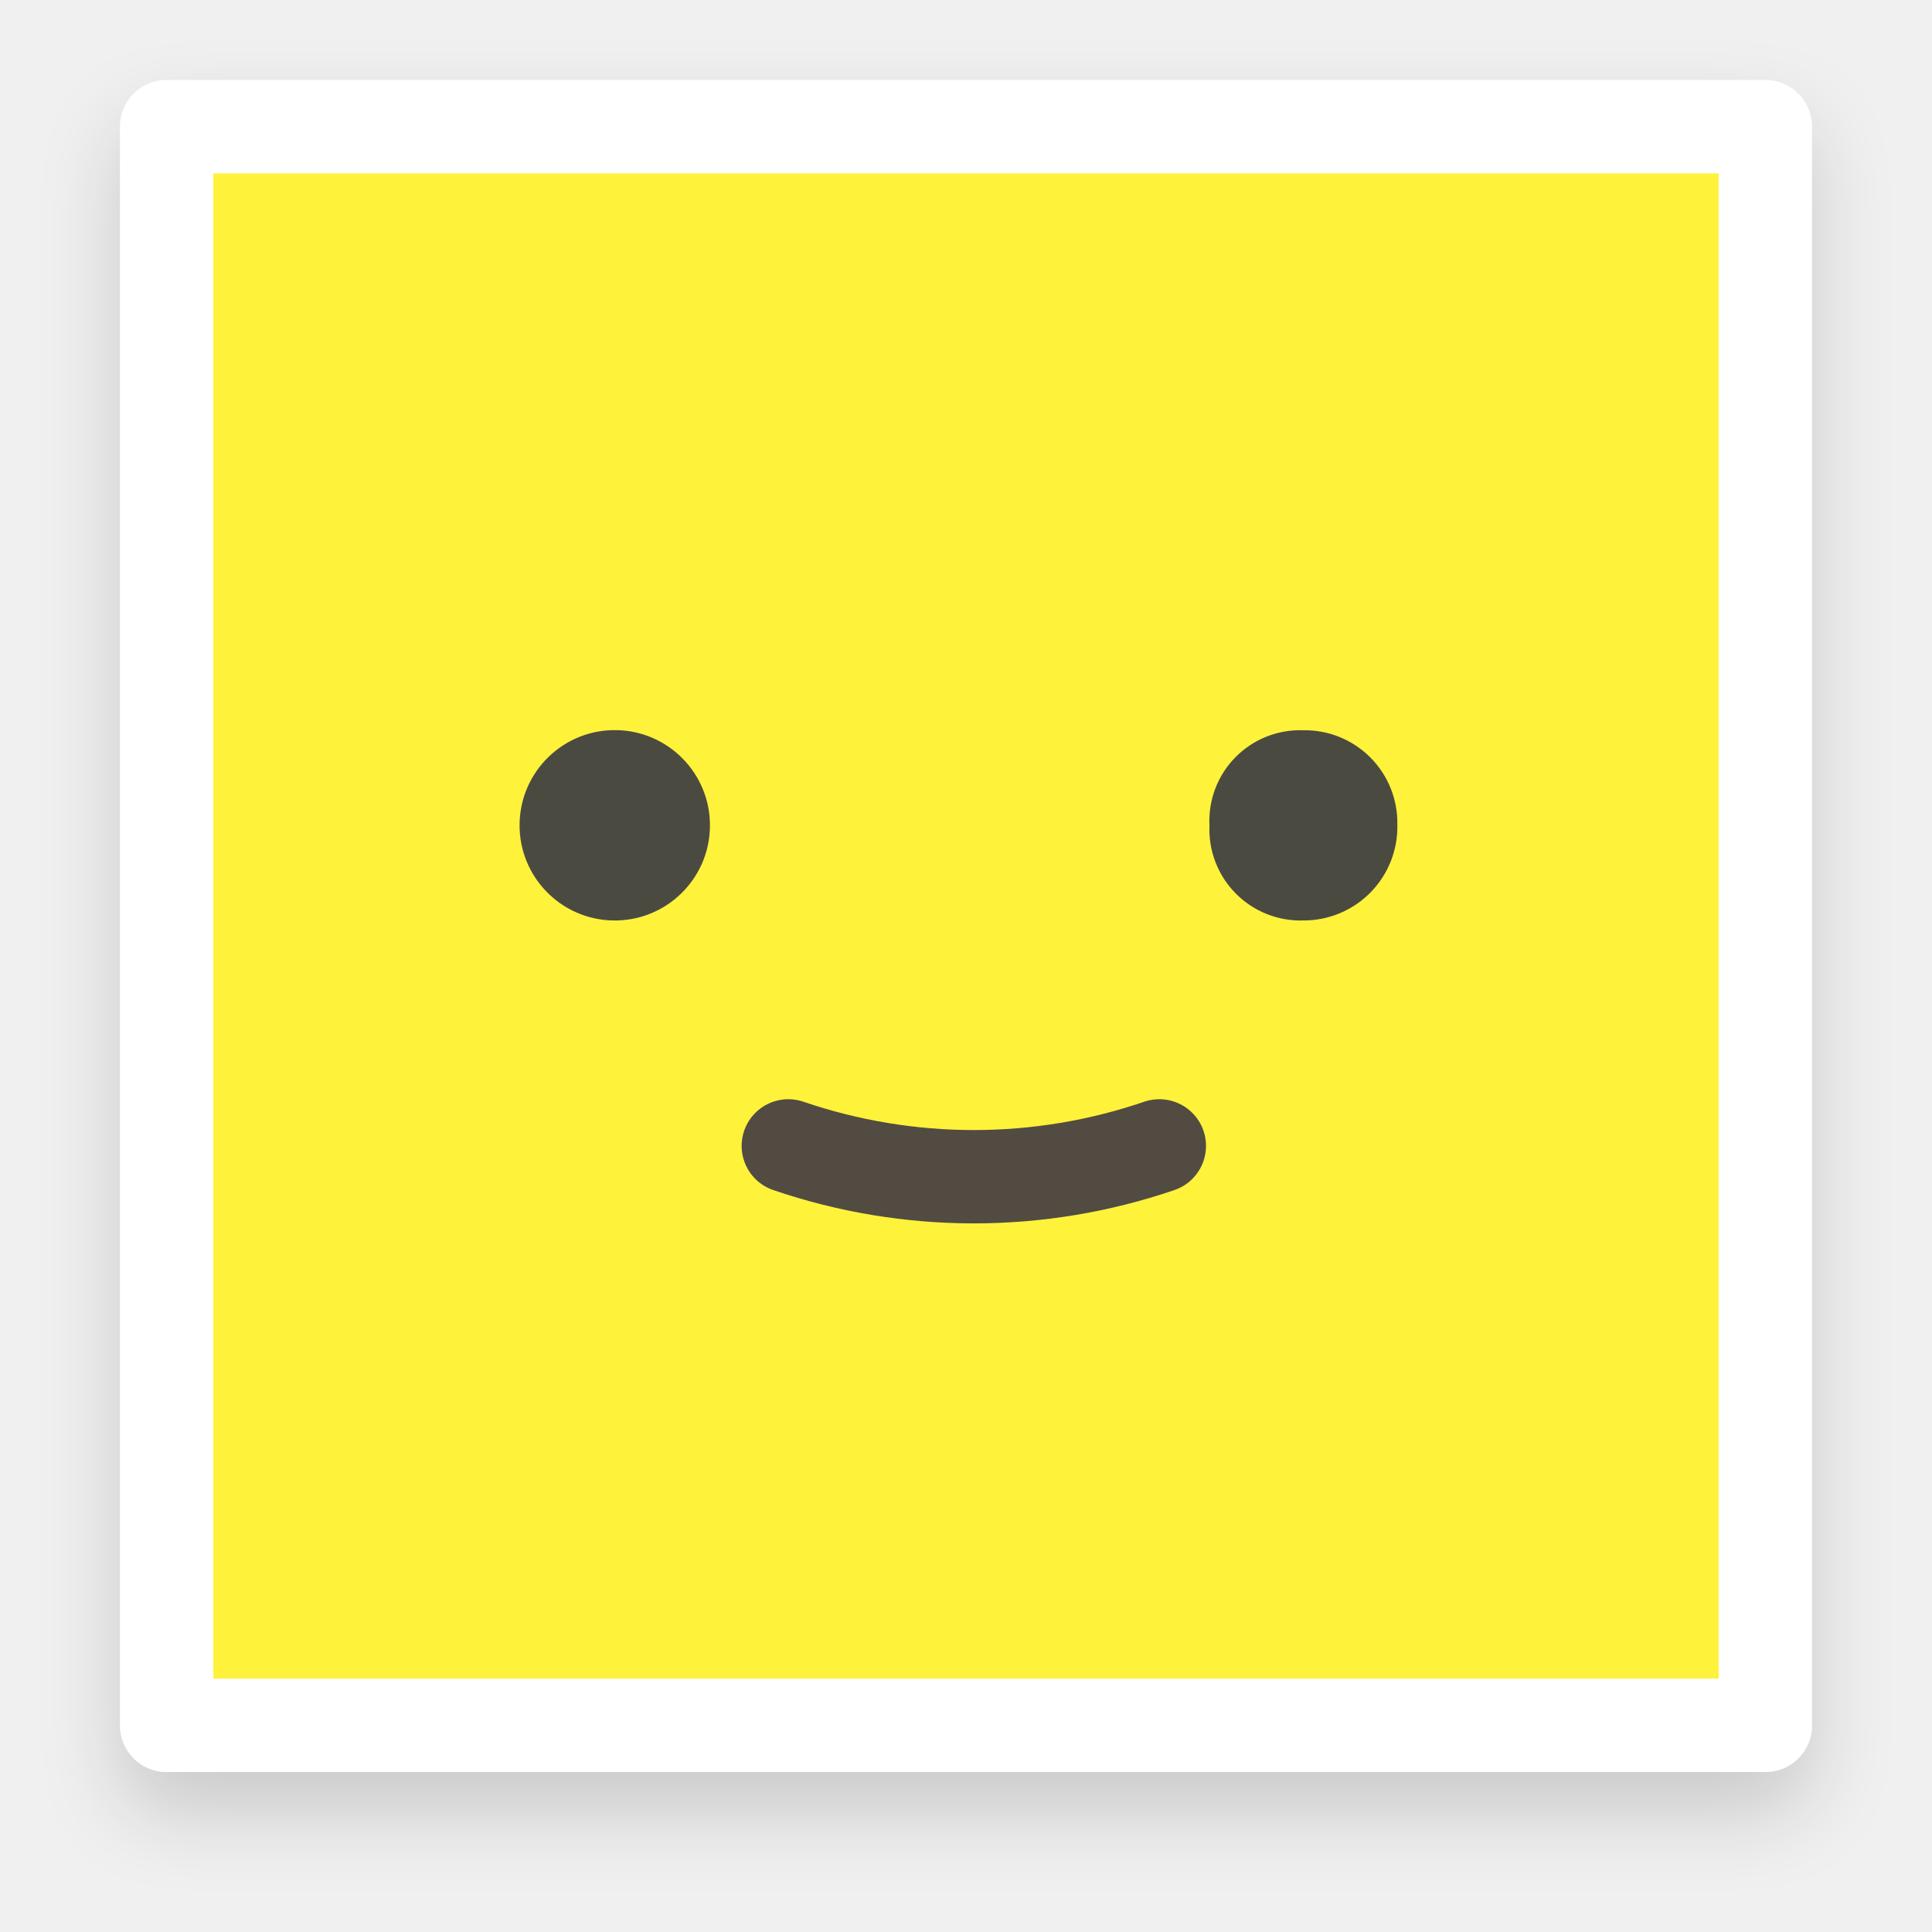
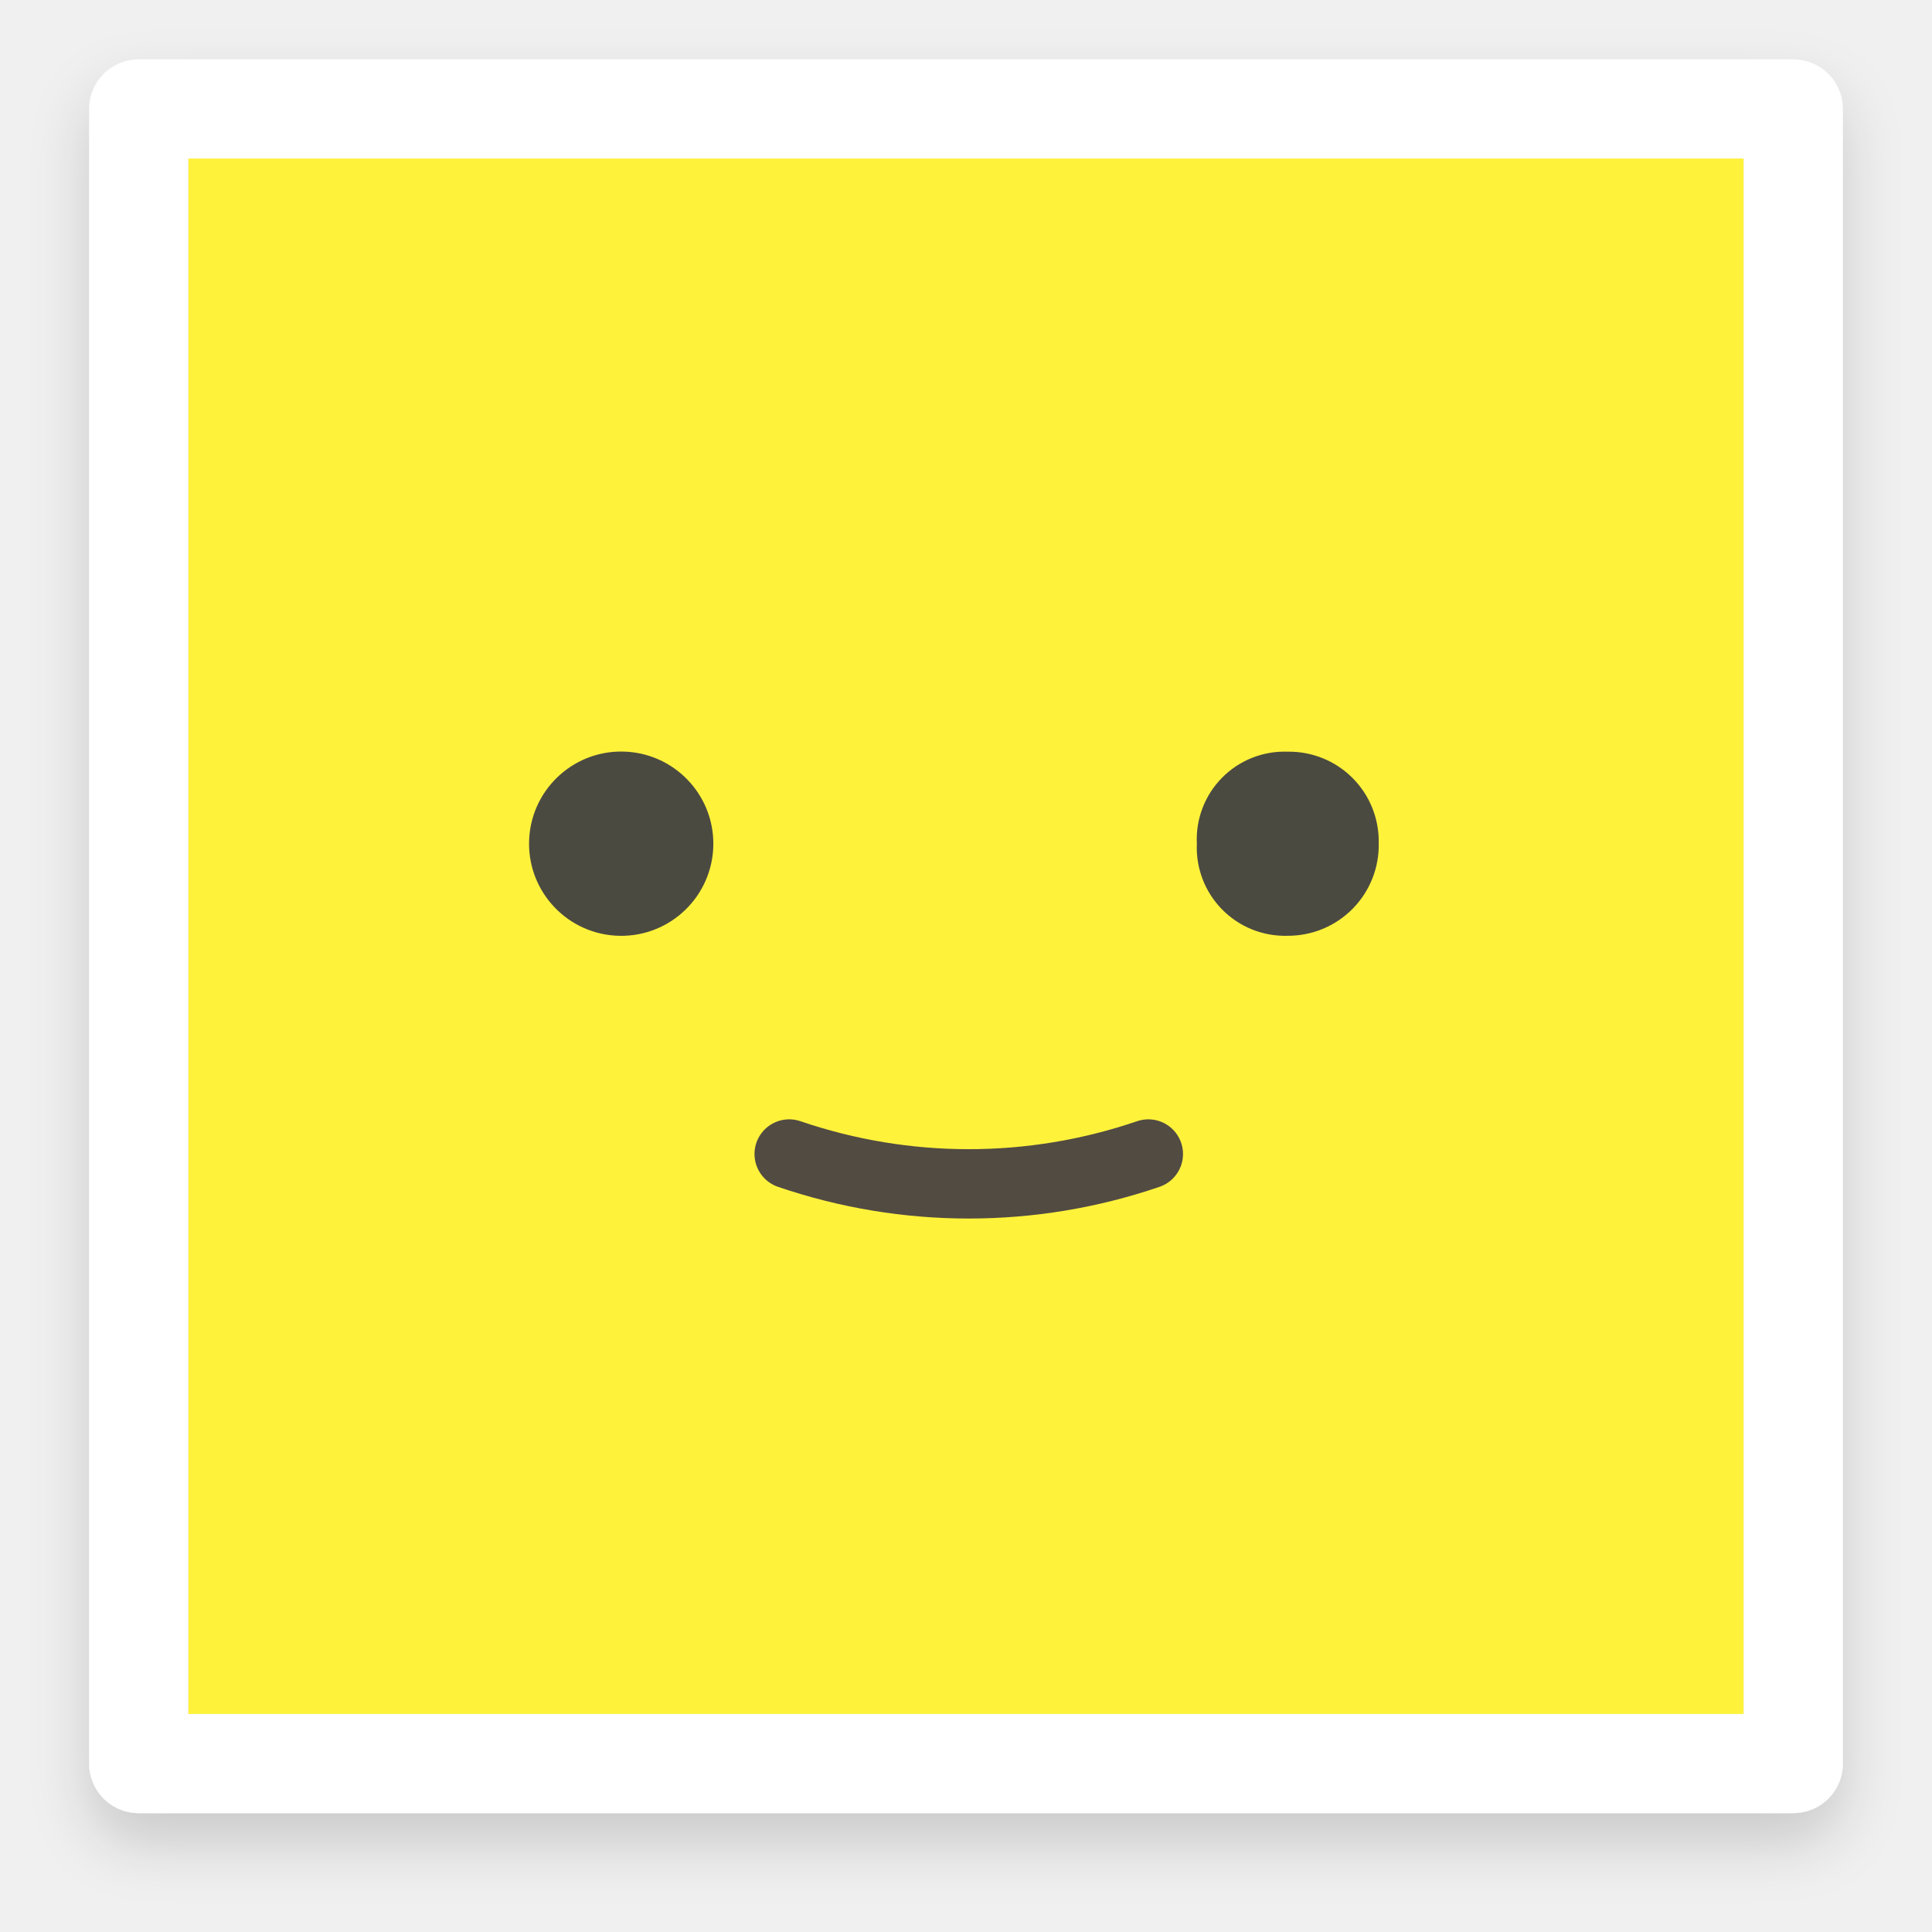
- <svg xmlns="http://www.w3.org/2000/svg" width="144.889" height="144.889" viewBox="0 0 144.889 144.889">
+ <svg xmlns="http://www.w3.org/2000/svg" width="195" height="195" viewBox="0 0 195 195">
  <defs>
-     <filter id="a" x="0" y="0" width="144.889" height="144.889" filterUnits="userSpaceOnUse">
+     <filter id="a" x="0" y="0" width="195" height="195" filterUnits="userSpaceOnUse">
      <feOffset dy="3" input="SourceAlpha" />
      <feGaussianBlur stdDeviation="3" result="b" />
      <feFlood flood-opacity="0.161" />
      <feComposite operator="in" in2="b" />
      <feComposite in="SourceGraphic" />
    </filter>
  </defs>
-   <g transform="translate(12.5 9.5)">
-     <g transform="matrix(1, 0, 0, 1, -12.5, -9.5)" filter="url(#a)">
-       <path d="M0,0H119.889V119.889H0Z" transform="translate(12.5 9.5)" fill="#fff23b" stroke="#fff" stroke-linejoin="round" stroke-width="7" />
+   <g transform="translate(18.919 16.897)">
+     <g transform="matrix(1, 0, 0, 1, -18.92, -16.9)" filter="url(#a)">
+       <g transform="translate(19 16)" fill="#fff23b" stroke="#fff" stroke-linecap="round" stroke-linejoin="round" stroke-width="10">
+         <rect width="157" height="157" stroke="none" />
+         <rect x="-5" y="-5" width="167" height="167" fill="none" />
+       </g>
    </g>
-     <path d="M17.171,16.607a6.8,6.8,0,0,1,7.035-7.133,6.943,6.943,0,0,1,7.055,7.065,7.026,7.026,0,0,1-7.05,7.2,6.836,6.836,0,0,1-7.04-7.133Z" transform="translate(61.032 35.791)" fill="#4b4a41" fill-rule="evenodd" />
-     <path d="M3462.72,3772a43.009,43.009,0,0,0,27.824,0" transform="translate(-3416.101 -3695.565)" fill="none" stroke="#524b42" stroke-linecap="round" stroke-width="7" />
-     <path d="M12.684,23.745a7.139,7.139,0,1,1,7.251-7.024A7.138,7.138,0,0,1,12.684,23.745Z" transform="translate(20.807 35.786)" fill="#4b4a41" fill-rule="evenodd" />
+     <path d="M3462.72,3772a56.029,56.029,0,0,0,36.249,0" transform="translate(-3401.985 -3672.421)" fill="none" stroke="#524b42" stroke-linecap="round" stroke-width="7" />
+     <path d="M17.173,18.768a8.856,8.856,0,0,1,9.166-9.292,9.046,9.046,0,0,1,9.191,9.2,9.153,9.153,0,0,1-9.185,9.381,8.906,8.906,0,0,1-9.172-9.292Z" transform="translate(84.708 49.496)" fill="#4b4a41" fill-rule="evenodd" />
+     <path d="M14.811,28.068a9.3,9.3,0,1,1,9.447-9.15A9.3,9.3,0,0,1,14.811,28.068Z" transform="translate(28.82 49.489)" fill="#4b4a41" fill-rule="evenodd" />
  </g>
</svg>
